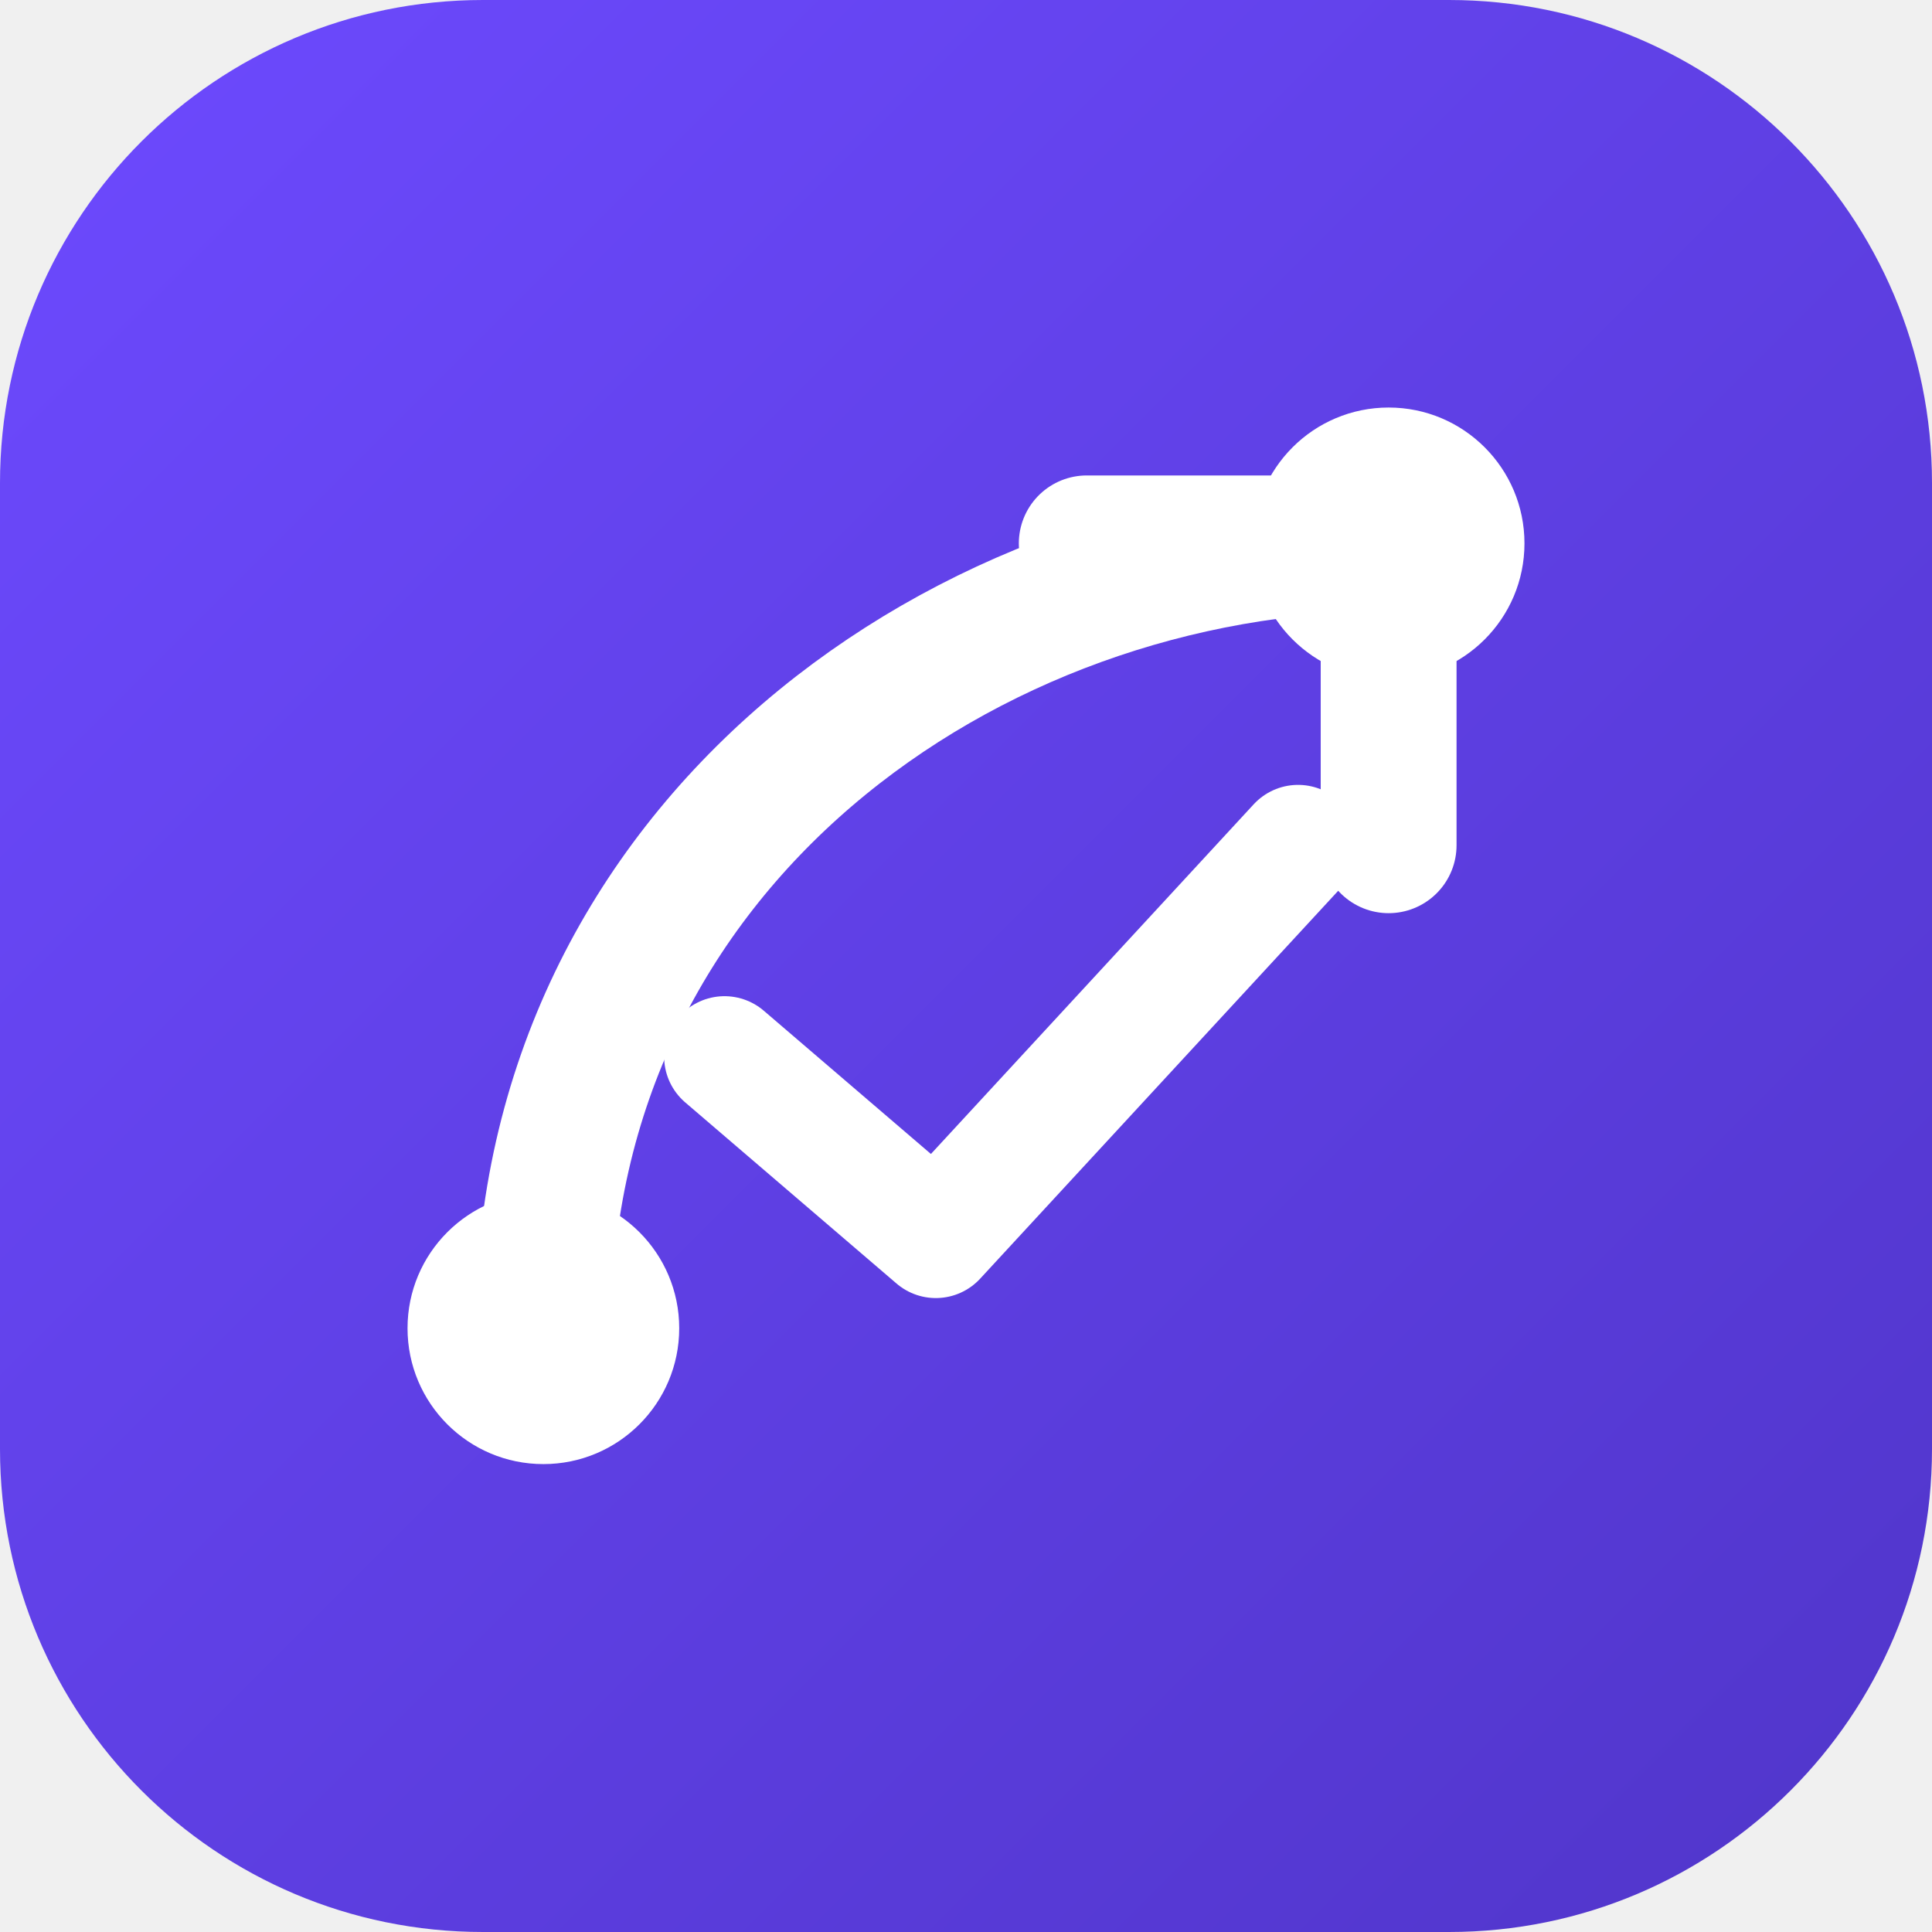
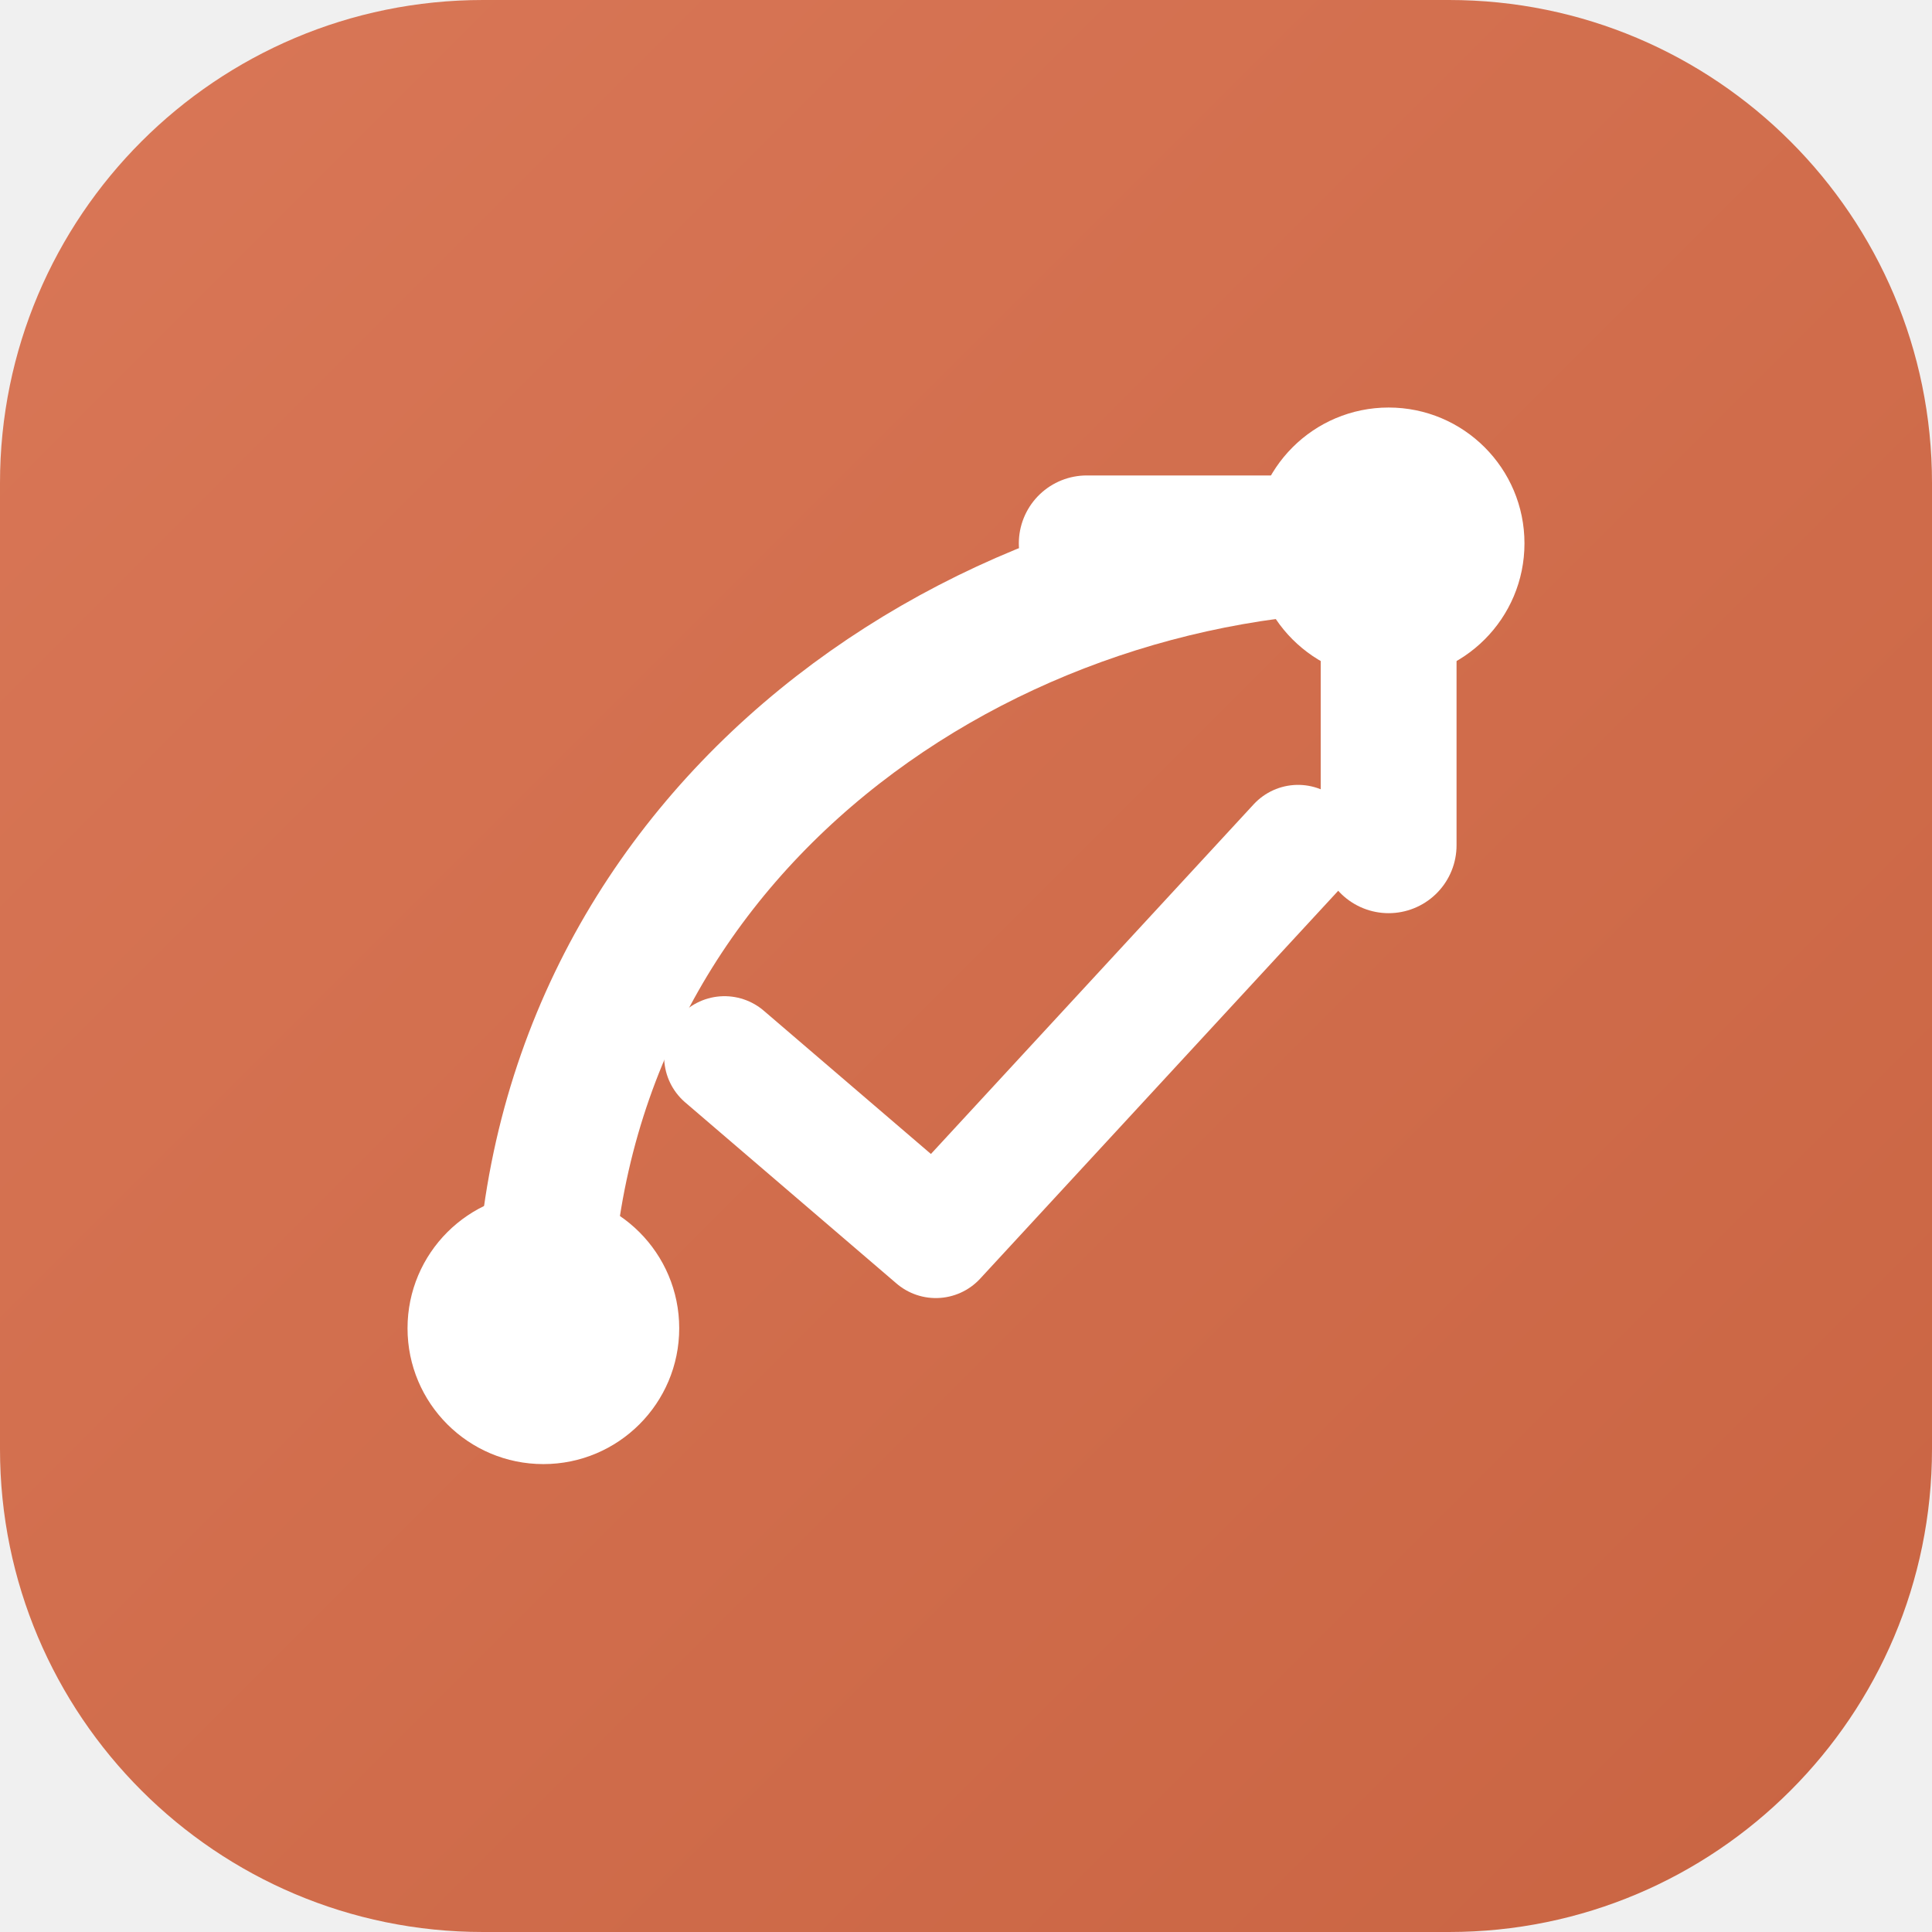
<svg xmlns="http://www.w3.org/2000/svg" viewBox="0 0 64 64" width="64" height="64">
  <defs>
    <linearGradient id="srFavGrad" x1="0%" y1="0%" x2="100%" y2="100%">
-       <stop offset="0%" stop-color="#6D4AFF" />
-       <stop offset="100%" stop-color="#5035C9" />
+       <stop offset="0%" stop-color="#D97757" />
+       <stop offset="100%" stop-color="#C96442" />
    </linearGradient>
  </defs>
  <rect x="0" y="0" width="64" height="64" rx="16" fill="url(#srFavGrad)" />
  <path d="M 18 44 C 18 28, 32 18, 46 18 M 46 18 L 36 18 M 46 18 L 46 28" stroke="#FFFFFF" stroke-width="4.5" stroke-linecap="round" stroke-linejoin="round" fill="none" />
  <circle cx="18" cy="44" r="4.5" fill="#FFFFFF" />
  <circle cx="46" cy="18" r="4.5" fill="#FFFFFF" />
  <path d="M 24 35 L 31 41 L 43 28" stroke="#FFFFFF" stroke-width="4" stroke-linecap="round" stroke-linejoin="round" fill="none" />
</svg>
